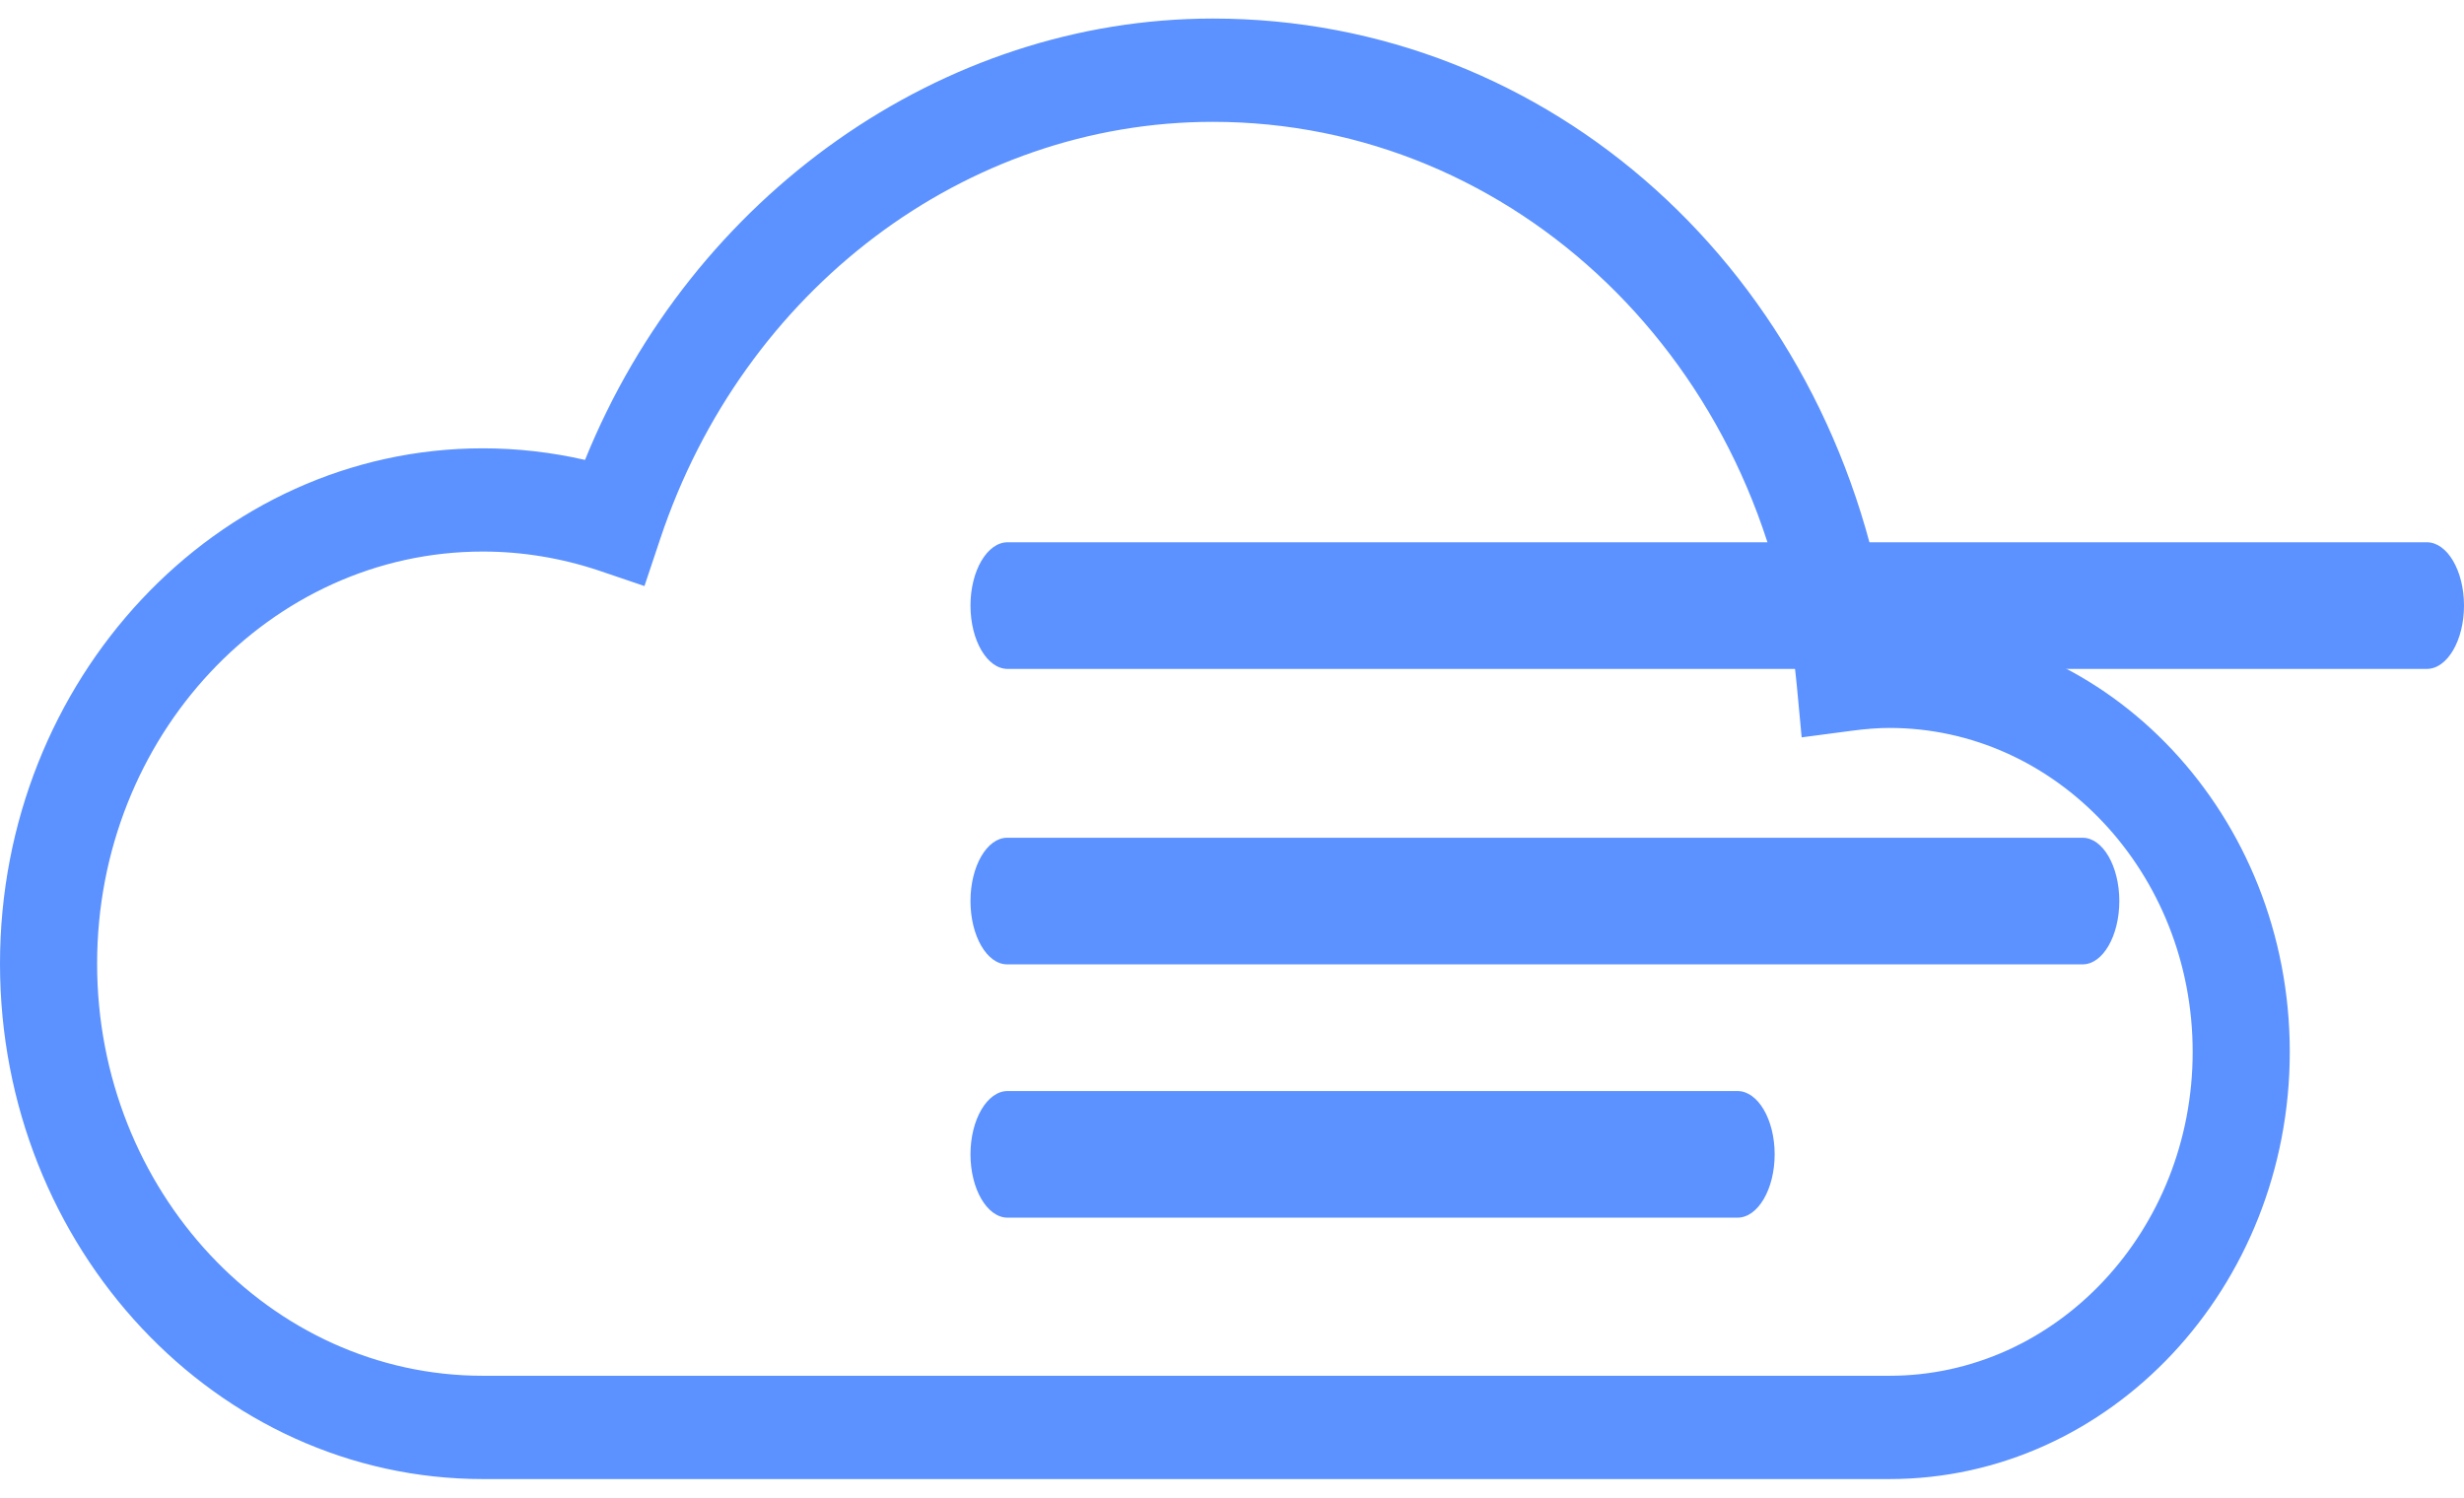
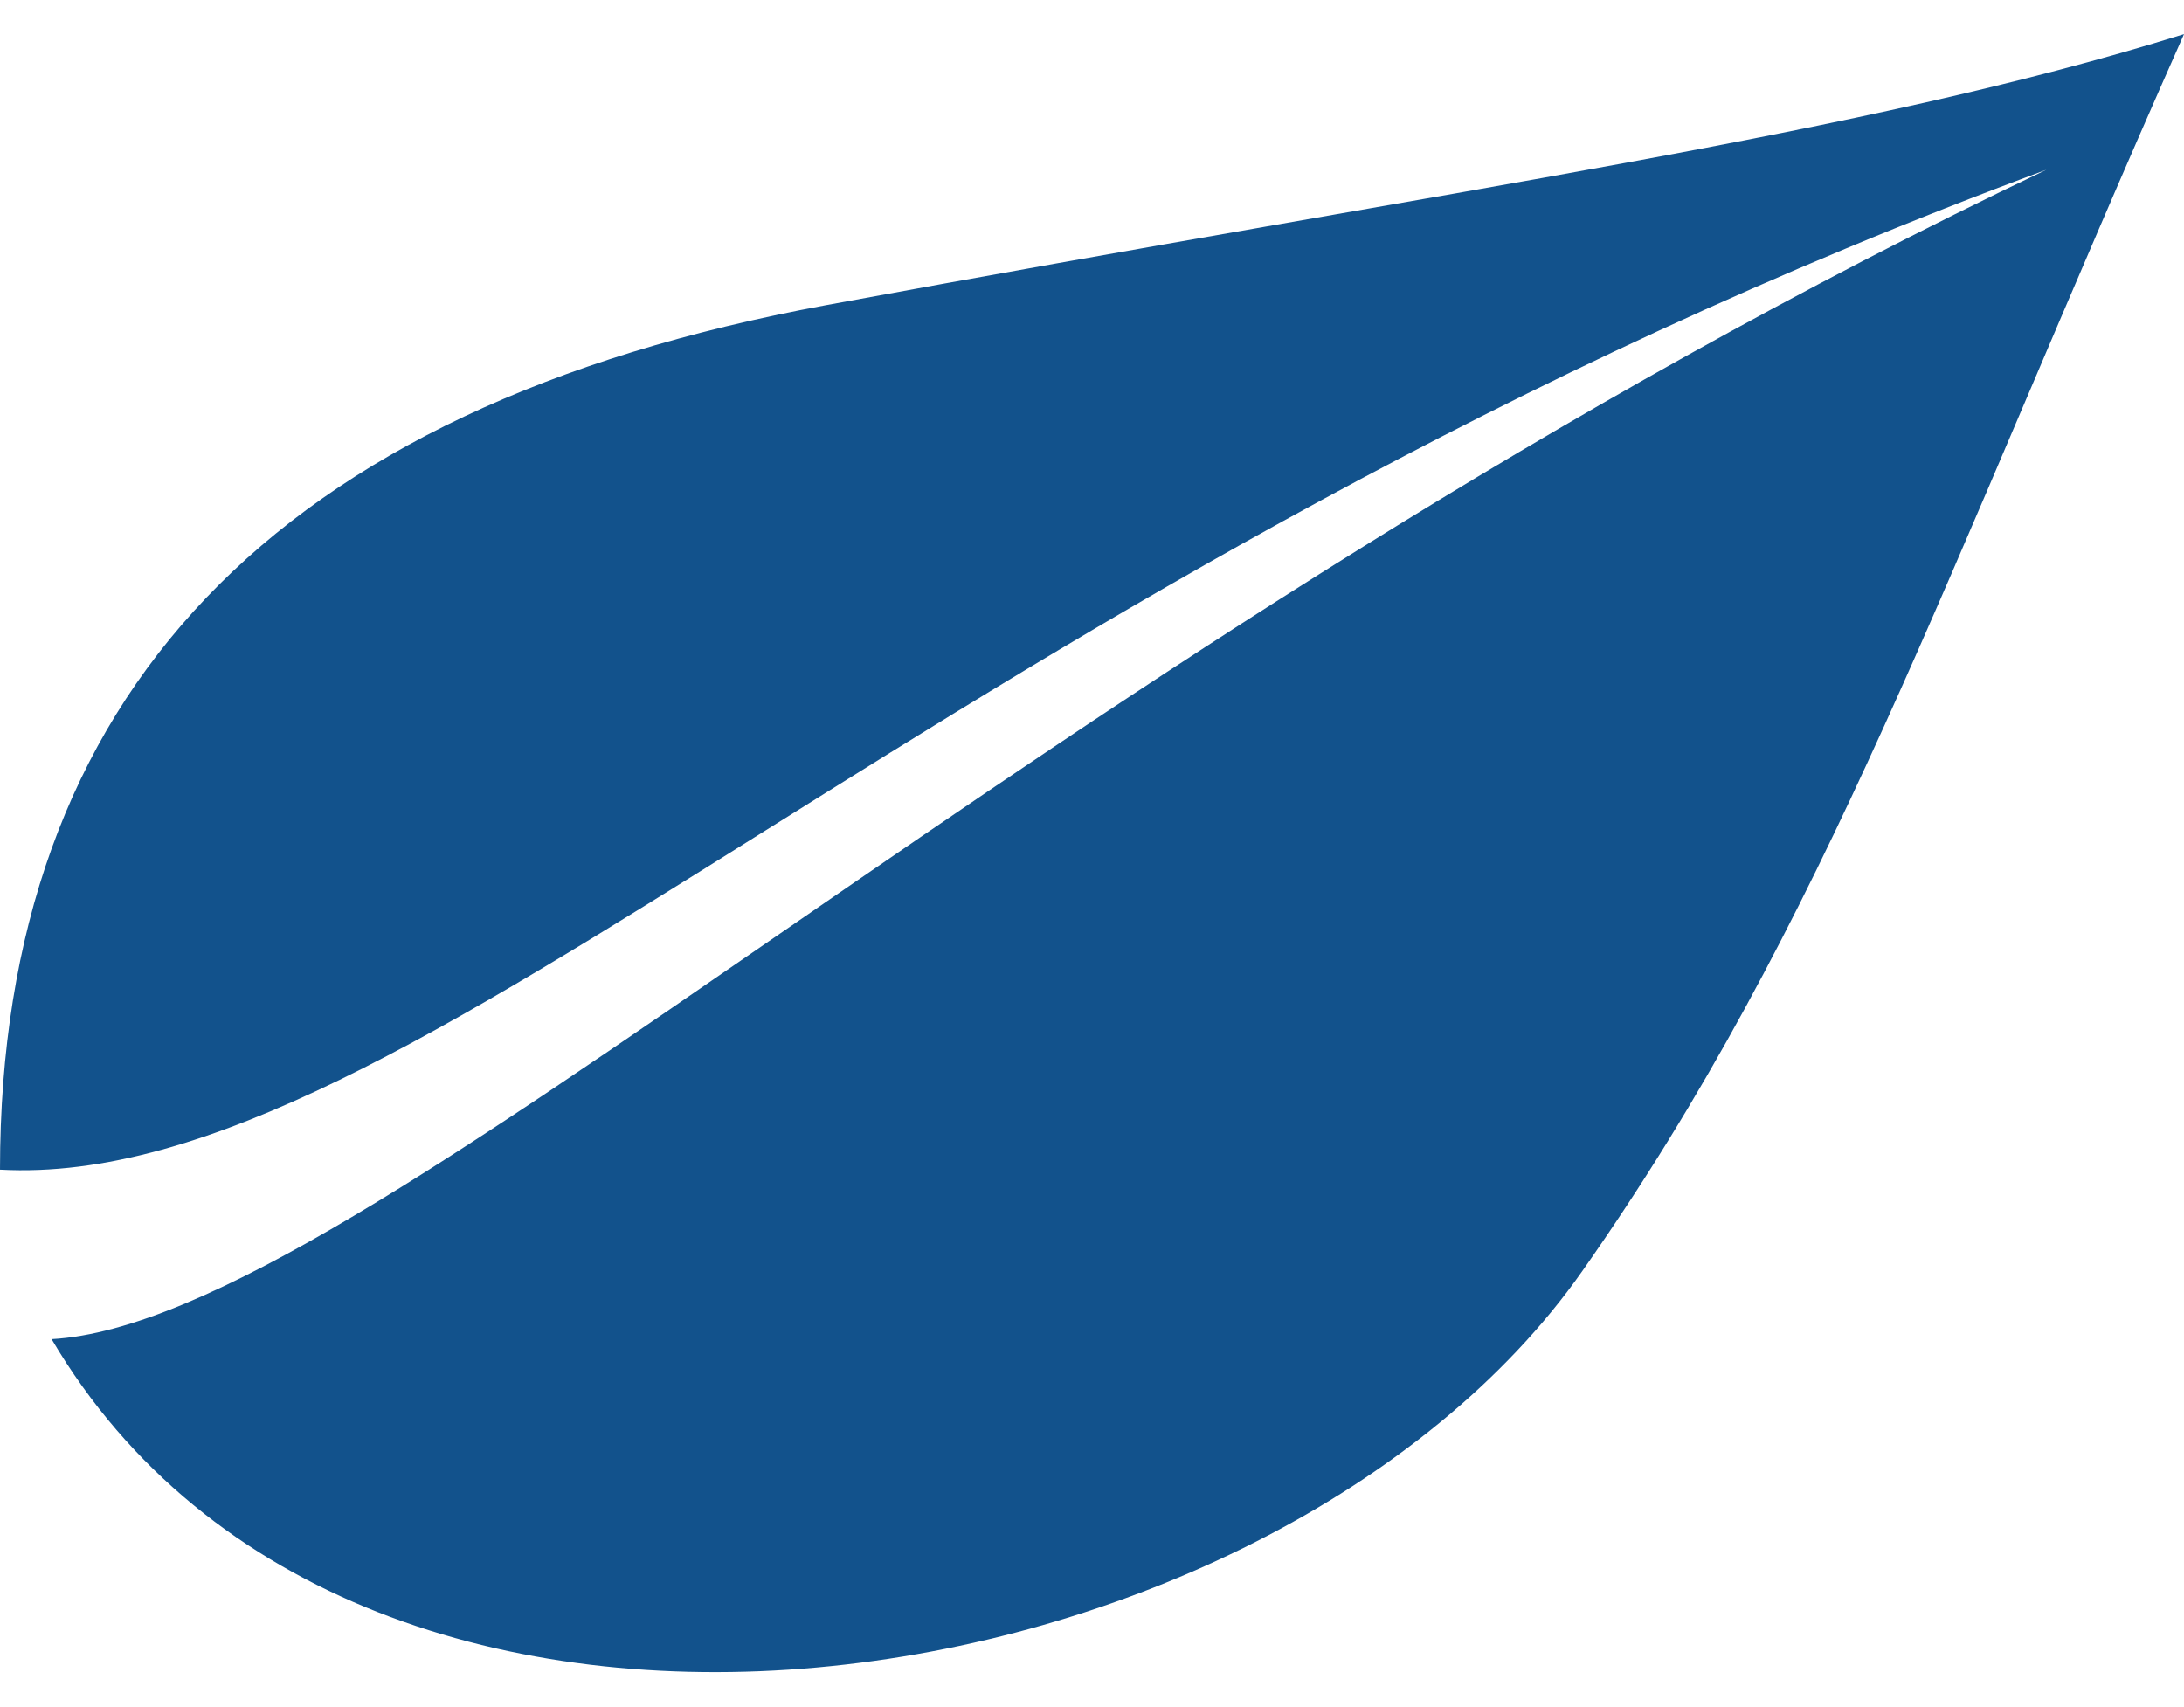
- <svg xmlns="http://www.w3.org/2000/svg" width="51" height="31" viewBox="0 0 51 31" fill="none">
-   <path fill-rule="evenodd" clip-rule="evenodd" d="M50.231 13.846H20.855C20.433 13.846 20.087 13.257 20.087 12.535C20.087 11.814 20.433 11.225 20.855 11.225H50.231C50.654 11.225 51 11.814 51 12.535C51 13.257 50.654 13.846 50.231 13.846" fill="#5C92FF" />
-   <path fill-rule="evenodd" clip-rule="evenodd" d="M43.106 19.962H20.846C20.428 19.962 20.087 19.373 20.087 18.651C20.087 17.931 20.428 17.341 20.846 17.341H43.106C43.524 17.341 43.866 17.931 43.866 18.651C43.866 19.373 43.524 19.962 43.106 19.962" fill="#5C92FF" />
-   <path fill-rule="evenodd" clip-rule="evenodd" d="M9.994 9.28C10.706 9.28 11.415 9.361 12.109 9.52C14.327 4.04 19.503 0.384 25.102 0.384C32.09 0.384 37.901 5.637 39.058 12.931C39.075 12.931 39.09 12.931 39.107 12.931C43.676 12.931 47.394 16.898 47.394 21.774C47.394 26.65 43.676 30.616 39.107 30.616H9.994C4.483 30.616 -9.17548e-06 25.83 -9.17548e-06 19.948C-9.17548e-06 14.065 4.483 9.28 9.994 9.28V9.28ZM2.01 19.948C2.01 24.652 5.591 28.478 9.994 28.478H39.107C42.568 28.478 45.384 25.471 45.384 21.774C45.384 18.077 42.568 15.068 39.107 15.068C38.877 15.068 38.624 15.087 38.313 15.128L37.291 15.263L37.189 14.175C36.559 7.531 31.362 2.522 25.102 2.522C19.981 2.522 15.385 5.991 13.665 11.156L13.339 12.131L12.414 11.817C11.627 11.552 10.813 11.417 9.994 11.417C5.591 11.417 2.01 15.243 2.01 19.948V19.948Z" fill="#5C92FF" />
-   <path fill-rule="evenodd" clip-rule="evenodd" d="M35.963 25.205H20.855C20.433 25.205 20.087 24.615 20.087 23.894C20.087 23.174 20.433 22.584 20.855 22.584H35.963C36.386 22.584 36.732 23.174 36.732 23.894C36.732 24.615 36.386 25.205 35.963 25.205" fill="#5C92FF" />
+ <svg xmlns="http://www.w3.org/2000/svg" width="32" height="25" viewBox="0 0 32 25" fill="none">
+   <path d="M12.095 4.473C4.032 5.963 0 10.184 0 17.138C6.047 17.468 13.858 8.446 29.984 2.487C15.37 9.44 5.291 19.372 0.756 19.621C5.291 27.319 18.646 25.084 23.181 18.628C26.755 13.54 28.472 8.446 32 0.5C27.213 1.99 21.613 2.714 12.095 4.473Z" fill="#12528C" />
</svg>
